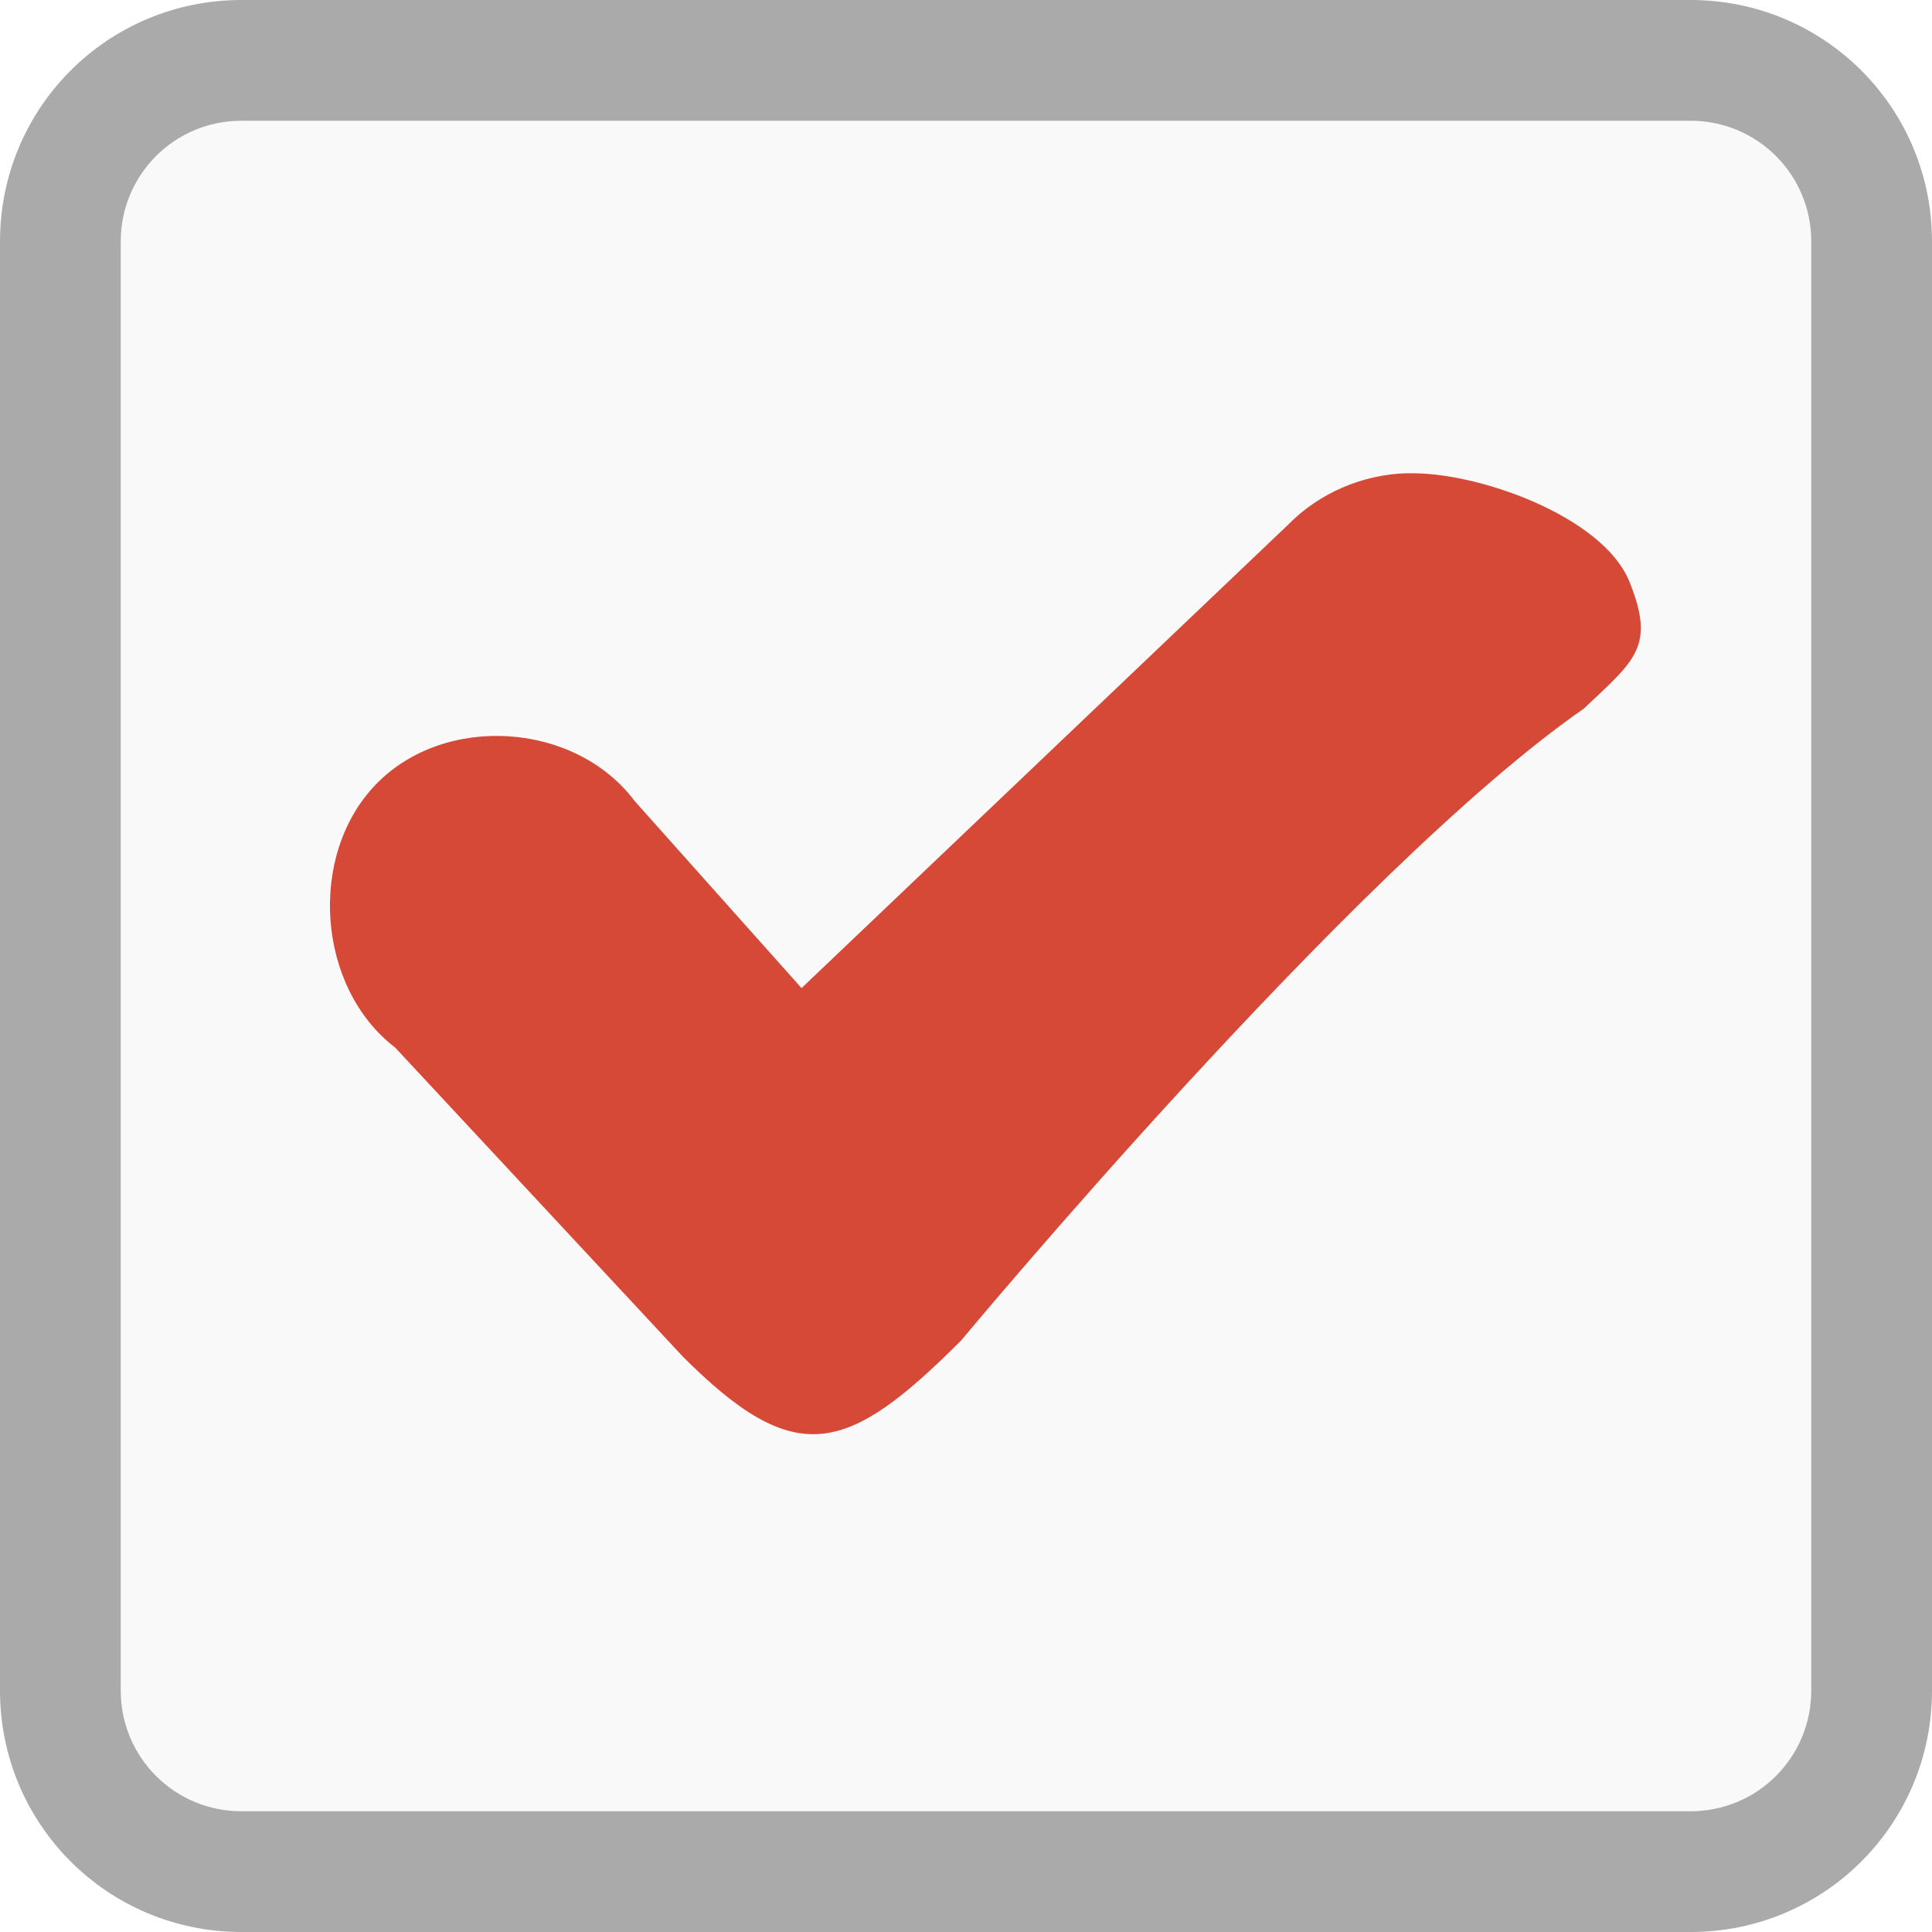
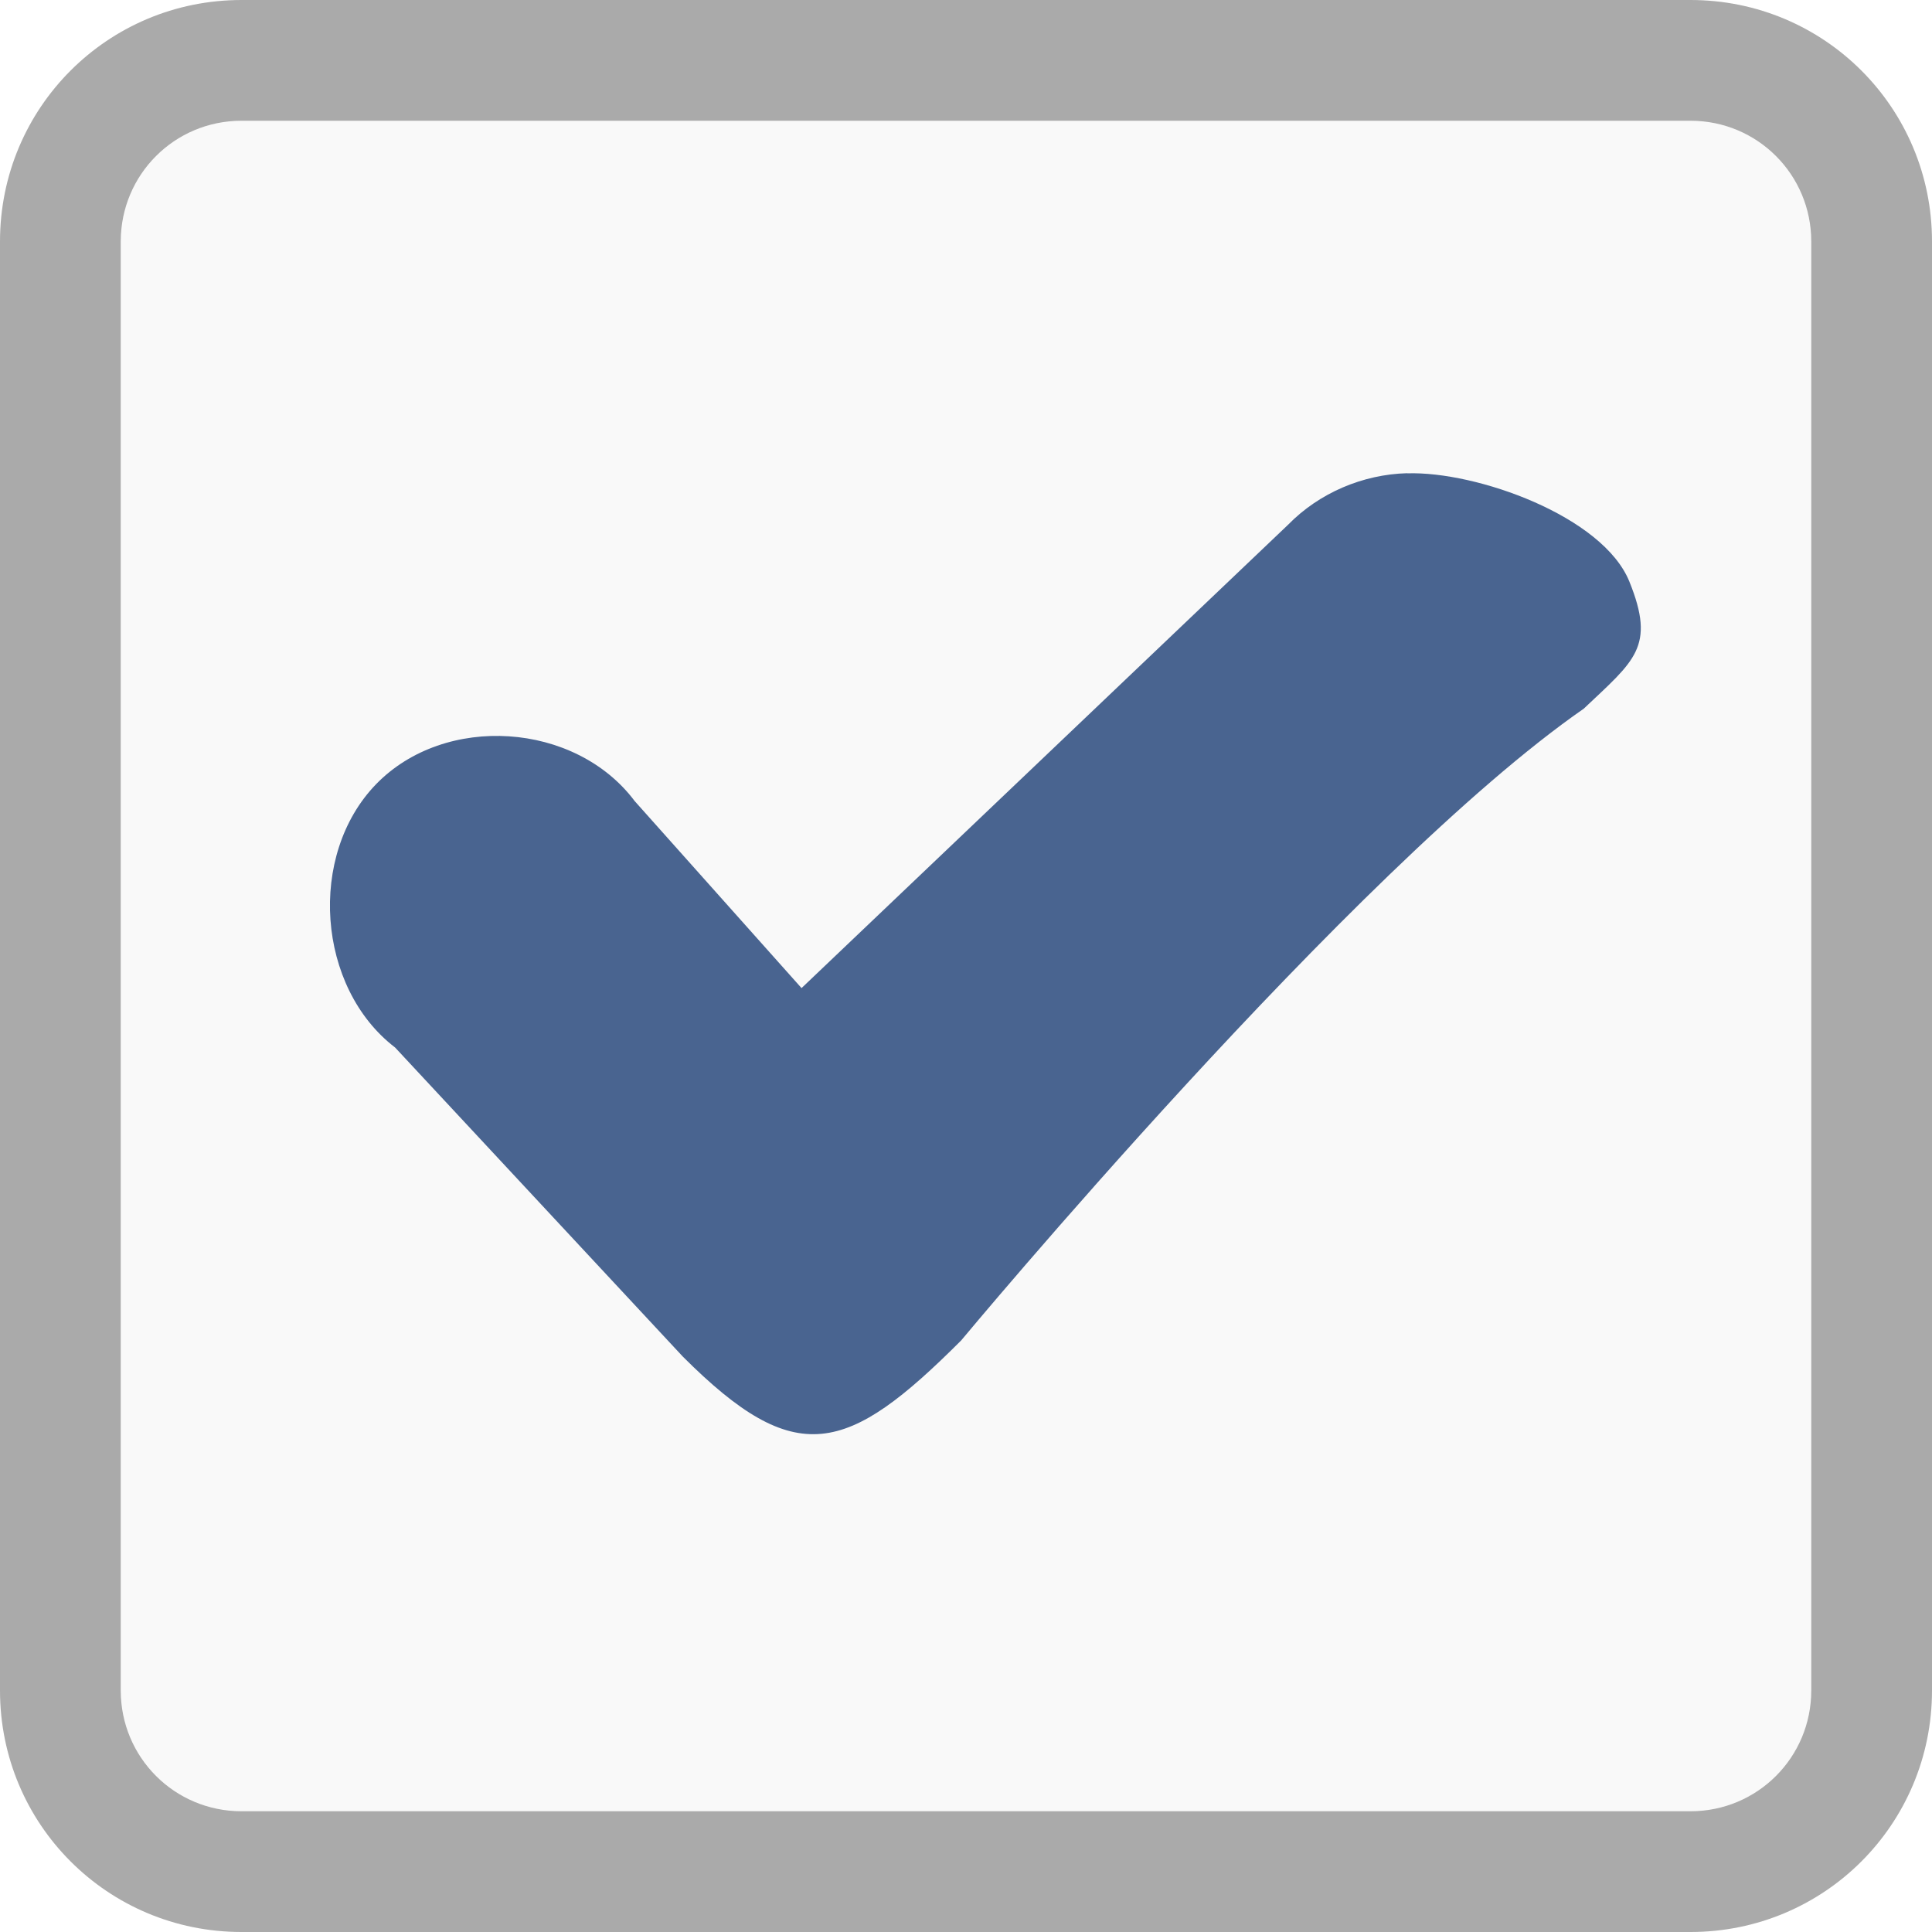
<svg xmlns="http://www.w3.org/2000/svg" viewBox="0 0 16 16">
  <g transform="translate(0 -1036.362)">
    <rect width="14" x="1" y="1" rx="1" height="14" style="fill:#f9f9f9" transform="translate(0 1036.362)" />
    <path style="fill:#aaa" d="M 2 0 C 0.892 0 3.2526065e-18 0.892 0 2 L 0 14 C 0 15.108 0.892 16 2 16 L 14 16 C 15.108 16 16 15.108 16 14 L 16 2 C 16 0.892 15.108 3.2526065e-18 14 0 L 2 0 z M 2 1 L 14 1 C 14.554 1 15 1.446 15 2 L 15 14 C 15 14.554 14.554 15 14 15 L 2 15 C 1.446 15 1 14.554 1 14 L 1 2 C 1 1.446 1.446 1 2 1 z " transform="translate(0 1036.362)" />
-     <path style="fill:#d64937;line-height:normal;color:#000" d="m 11.653,1040.281 c -0.366,0.01 -0.727,0.162 -0.986,0.427 l -4.029,3.837 -1.382,-1.549 c -0.492,-0.656 -1.571,-0.727 -2.141,-0.14 -0.57,0.587 -0.491,1.685 0.157,2.181 l 2.383,2.56 c 0.937,0.937 1.359,0.812 2.305,-0.134 0,0 3.25,-3.91 5.156,-5.232 0.421,-0.399 0.597,-0.51 0.378,-1.052 -0.219,-0.542 -1.266,-0.916 -1.841,-0.897 z" />
+     <path style="fill:#496490;line-height:normal;color:#000" d="m 11.653,1040.281 c -0.366,0.01 -0.727,0.162 -0.986,0.427 l -4.029,3.837 -1.382,-1.549 c -0.492,-0.656 -1.571,-0.727 -2.141,-0.14 -0.57,0.587 -0.491,1.685 0.157,2.181 l 2.383,2.56 c 0.937,0.937 1.359,0.812 2.305,-0.134 0,0 3.25,-3.91 5.156,-5.232 0.421,-0.399 0.597,-0.51 0.378,-1.052 -0.219,-0.542 -1.266,-0.916 -1.841,-0.897 z" />
  </g>
</svg>
